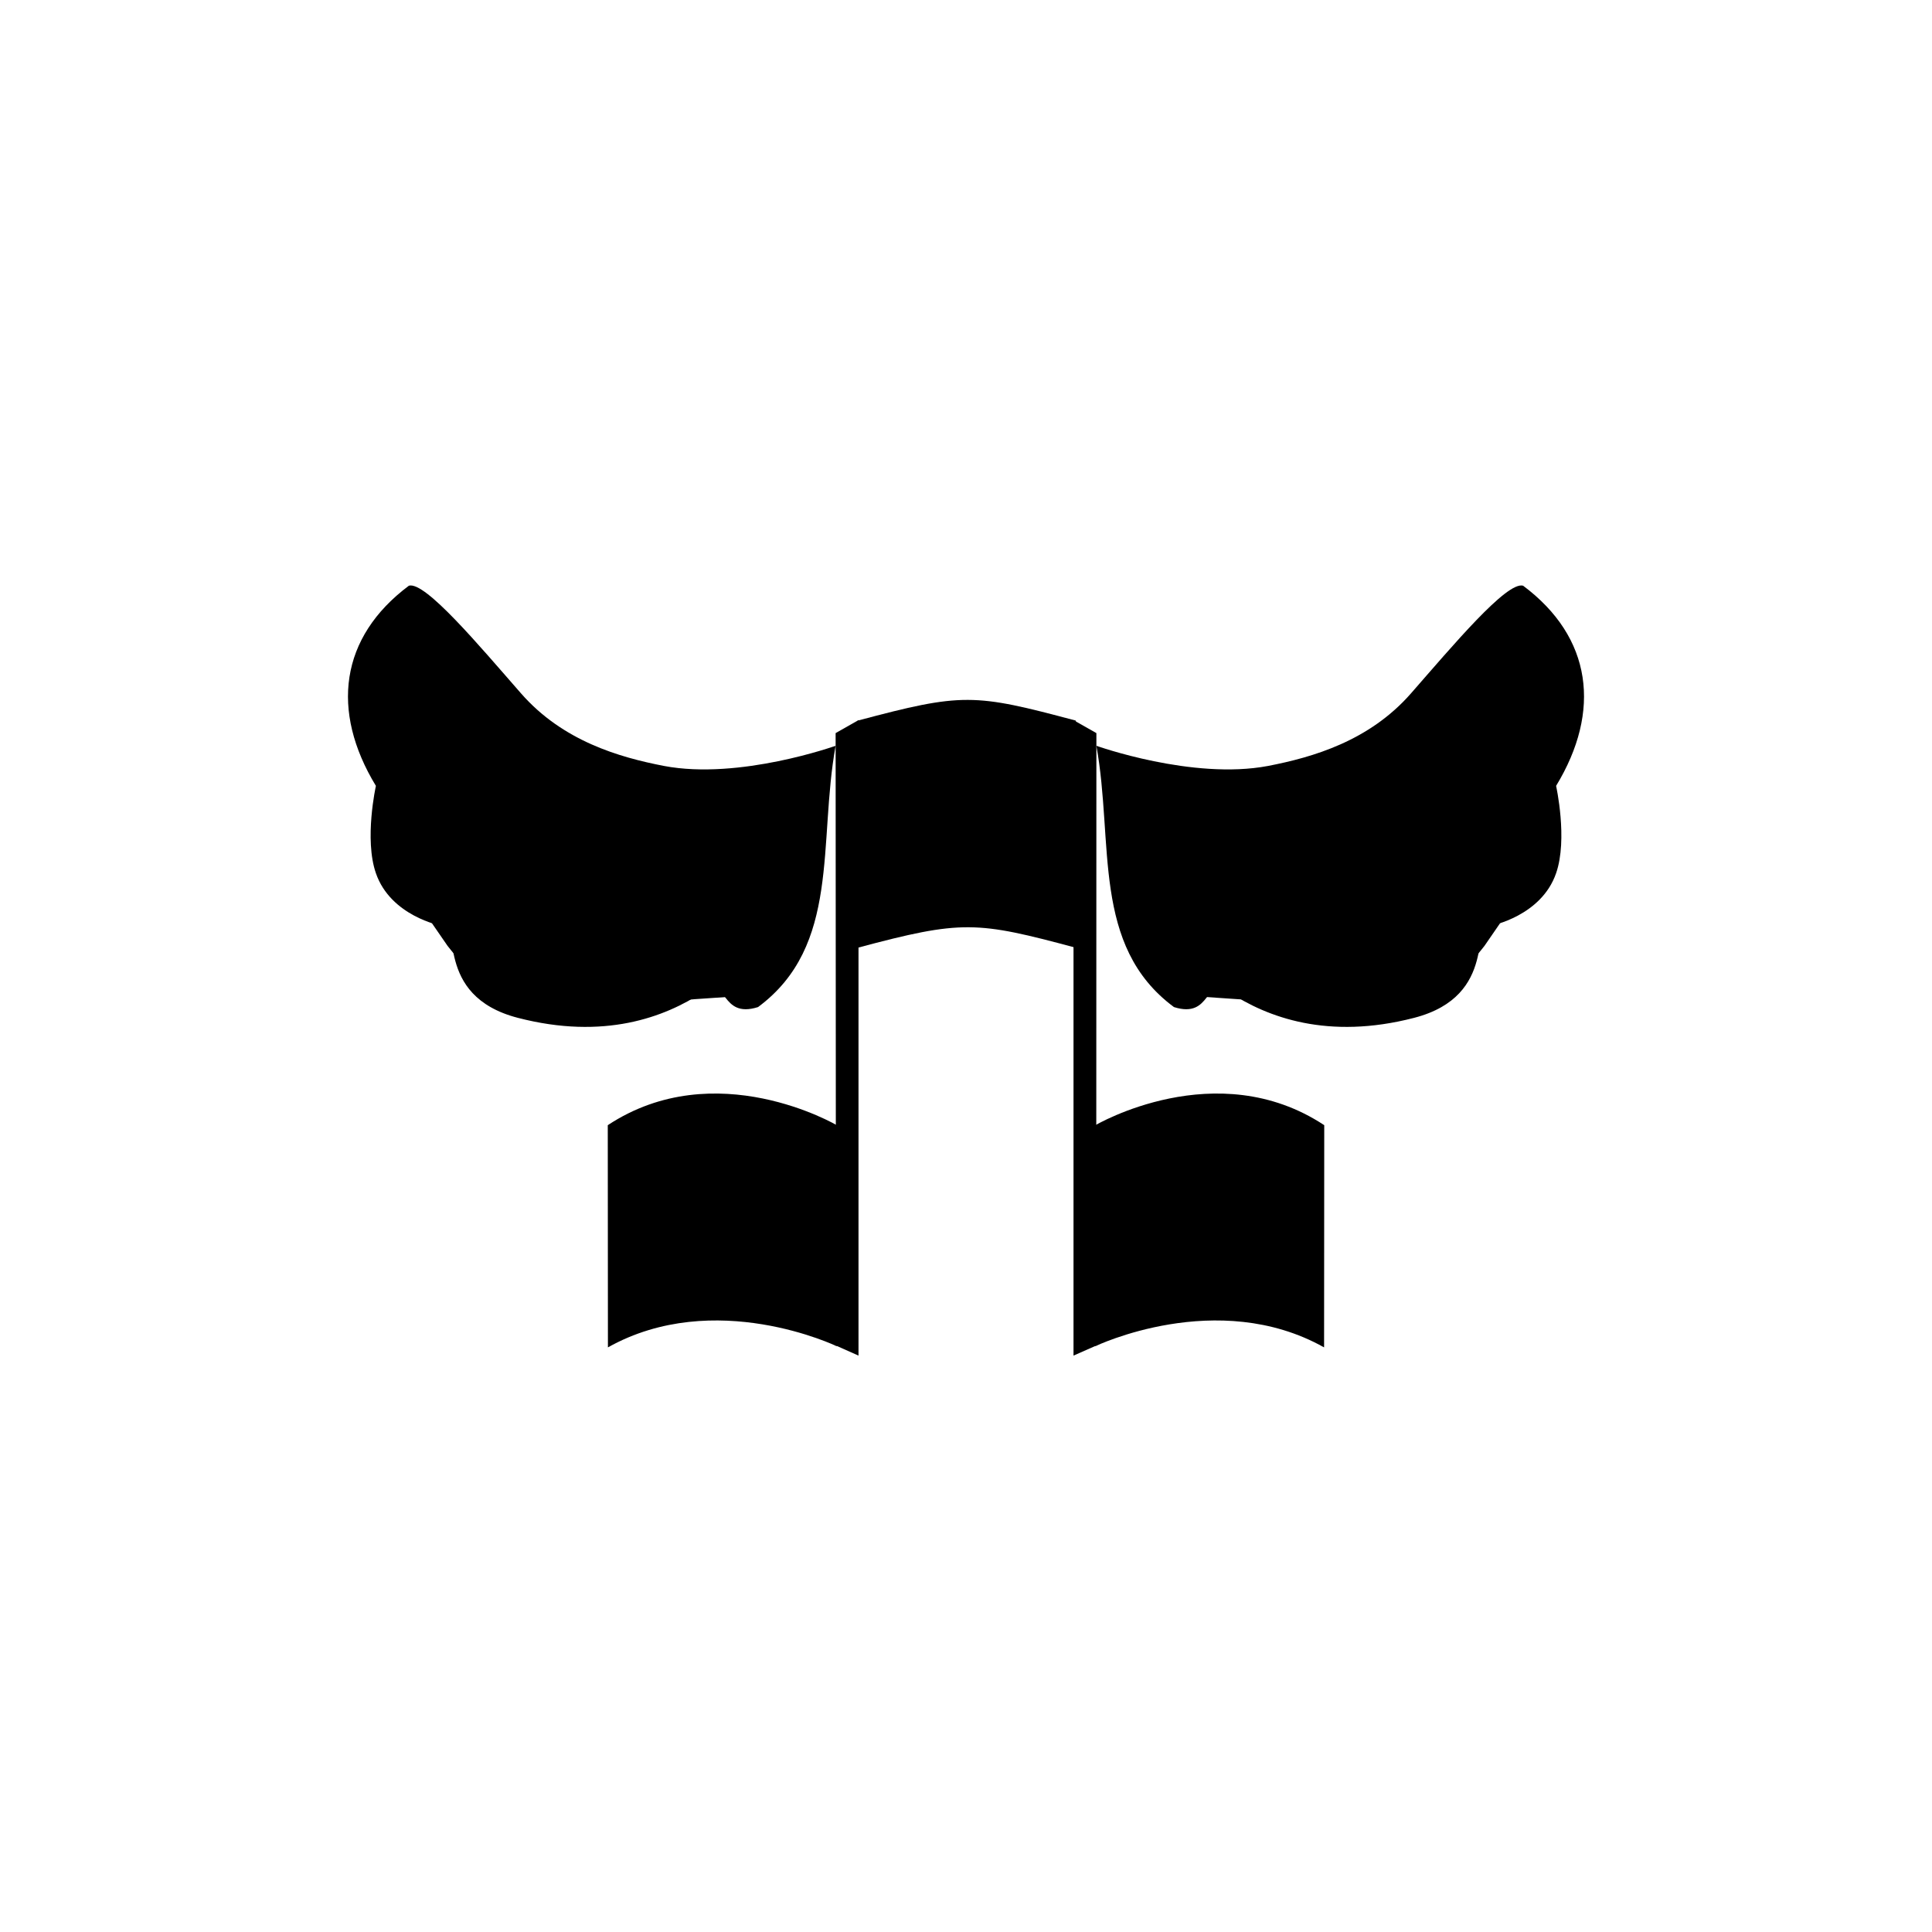
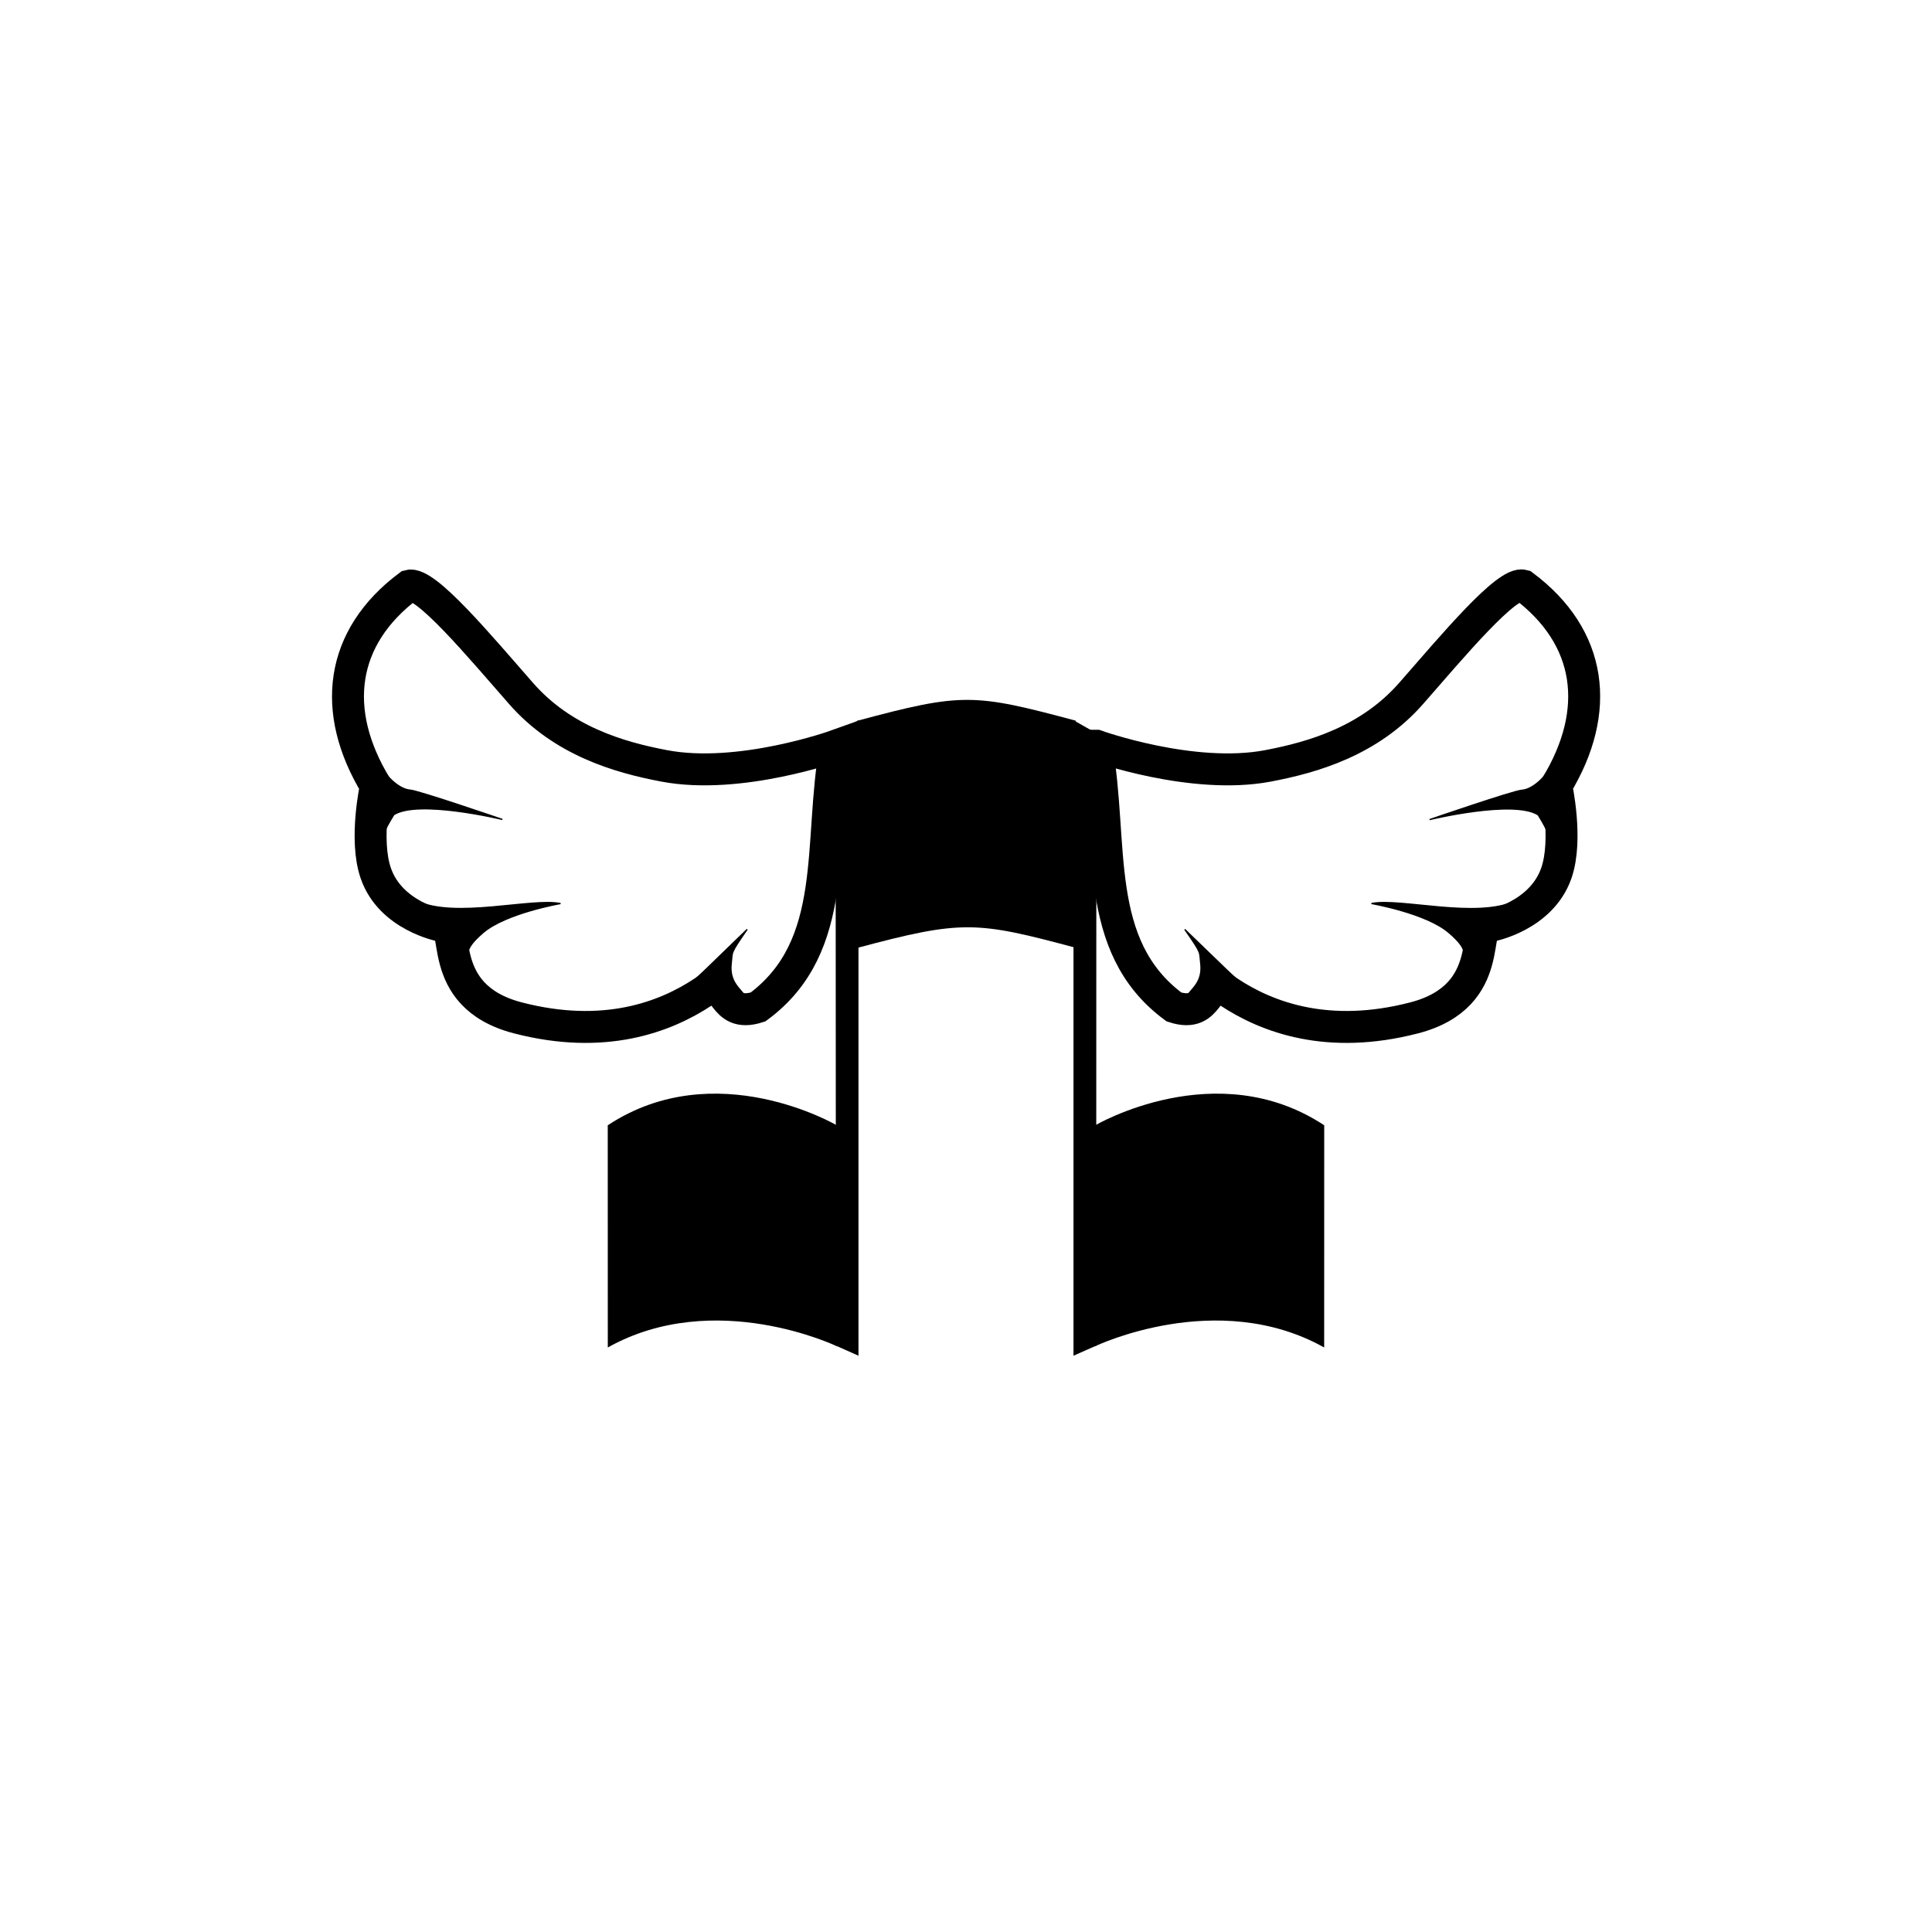
- <svg xmlns="http://www.w3.org/2000/svg" width="48" height="48" viewBox="0 0 12.7 12.7" xml:space="preserve" style="stroke:text-color;fill:text-color" class="logo">
-   <g style="display:inline">
-     <g>
-       <path style="stroke:text-color;display:inline;stroke-width:.212" d="m5.774 3.955.146-.101v4.945l-.144-.078Zm1.664 0-.146-.101v4.945l.145-.078Z" transform="matrix(1.03013 0 0 .84476 -.455 1.478)" />
-       <path style="stroke:text-color;display:inline;stroke-width:.21" d="M4.32 7.006c.688-.554 1.461 0 1.461 0v1.72s-.778-.457-1.46.009zm4.572 0c-.688-.554-1.46 0-1.46 0l-.001 1.72s.779-.457 1.46.009z" transform="matrix(1.03013 0 0 .84476 -.455 1.478)" />
-     </g>
-     <path style="display:inline;opacity:1;stroke-width:.008;stroke-linecap:round" d="M5.638 4.362c.69-.184.764-.179 1.434 0v1.493c-.653-.175-.746-.184-1.434 0Z" transform="translate(0 .375)" />
-     <g>
-       <path style="display:inline;opacity:1;fill:text-color;fill-opacity:1;stroke:text-color;stroke-width:.008;stroke-linecap:round;stroke-dasharray:none;stroke-dashoffset:0;stroke-opacity:1" d="M2.552 4.772s.088.114.175.119c.057.003.61.181.61.181s-.556-.123-.714-.017c-.066.112-.071.146-.071.146zm7.652-.15s-.083.118-.17.126c-.057.005-.603.205-.603.205s.551-.145.713-.045c.07.11.077.143.077.143zm-7.421.995c.254.117.758-.036.947 0 0 0-.356.069-.504.2-.148.13-.088.156-.077.224.012.077-.156-.132-.156-.132Zm7.223-.141c-.249.127-.759-.006-.946.036 0 0 .358.055.511.18.153.126.095.153.086.222-.009.078.151-.138.151-.138zm-5.588.77c.09-.046.192-.131.274-.214l.268-.27c-.112.169-.092.146-.1.223-.014.13.07.171.092.214zm3.979-.078a1.2 1.2 0 0 1-.282-.203l-.279-.26c.12.165.098.143.11.22.018.129-.064.173-.084.217z" transform="rotate(1.12 -12.811 3.45)" />
-       <path style="display:inline;fill:text-color;fill-opacity:1;stroke:text-color;stroke-width:.21;stroke-dasharray:none;stroke-dashoffset:0;stroke-opacity:1" d="M5.494 4.527s-.633.227-1.129.133c-.295-.057-.666-.164-.94-.477-.275-.314-.63-.738-.737-.708-.454.339-.516.824-.217 1.316 0 0-.078.35 0 .574.097.282.428.345.428.345.142-.044-.06.46.506.606.564.146.965-.003 1.218-.171.163-.109.108.18.36.1.544-.403.394-1.081.51-1.718Zm1.712 0s.633.227 1.129.133c.295-.057.666-.164.94-.477.275-.314.63-.738.737-.708.454.339.516.824.217 1.316 0 0 .078.35 0 .574-.097.282-.428.345-.428.345-.142-.044.06.46-.506.606-.564.146-.965-.003-1.218-.171-.163-.109-.108.18-.36.1-.544-.403-.394-1.081-.51-1.718Z" transform="translate(0 .375)" />
+ <svg xmlns="http://www.w3.org/2000/svg" width="48" height="48" viewBox="0 0 12.7 12.7" version="1.1" id="svg5" xml:space="preserve">
+   <defs id="defs2" />
+   <g id="layer1" style="display:inline">
+     <g id="g19537" transform="translate(0,0.3752642)">
+       <g id="g19591">
+         <g id="g19730" class="UnoptimicedTransforms">
+           <path id="path1314" style="display:inline;stroke-width:0.212" d="M 5.774,3.955 5.92,3.854 V 8.799 L 5.776,8.721 Z m 1.664,0 L 7.292,3.854 V 8.799 L 7.437,8.721 Z" transform="matrix(1.030126,0,0,0.8447621,-0.4551266,1.103403)" />
+           <path id="path9316" style="display:inline;stroke-width:0.21" d="m 4.32,7.006 c 0.688,-0.554 1.461,0 1.461,0 l 3.09e-4,1.719 c 0,0 -0.779,-0.456 -1.461,0.01 z m 4.572,0 c -0.688,-0.554 -1.461,0 -1.461,0 l -3.09e-4,1.719 c 0,0 0.779,-0.456 1.461,0.01 z" transform="matrix(1.030126,0,0,0.8447621,-0.4551266,1.103403)" />
+         </g>
+         <path id="rect19820" style="display:inline;opacity:1;stroke-width:0.008;stroke-linecap:round" d="m 5.638,4.362 c 0.689,-0.185 0.764,-0.179 1.433,0 V 5.855 C 6.419,5.68 6.326,5.671 5.638,5.855 Z" />
+       </g>
+       <g id="g19607" class="UnoptimicedTransforms">
+         <g id="g19599" transform="rotate(1.119902,6.371869,3.26226)">
+           <path style="display:inline;opacity:1;fill:#000000;fill-opacity:1;stroke:#000000;stroke-width:0.008;stroke-linecap:round;stroke-dasharray:none;stroke-dashoffset:0;stroke-opacity:1" d="m 2.552,4.772 c 0,0 0.087,0.113 0.175,0.118 0.057,0.003 0.61,0.181 0.61,0.181 0,0 -0.556,-0.123 -0.714,-0.017 -0.066,0.112 -0.071,0.146 -0.071,0.146 z M 10.204,4.623 c 0,0 -0.083,0.117 -0.17,0.125 -0.057,0.005 -0.603,0.205 -0.603,0.205 0,0 0.551,-0.145 0.713,-0.045 0.07,0.109 0.077,0.143 0.077,0.143 z" id="path15103" />
+           <path style="display:inline;opacity:1;fill:#000000;fill-opacity:1;stroke:#000000;stroke-width:0.008;stroke-linecap:round;stroke-dasharray:none;stroke-dashoffset:0;stroke-opacity:1" d="m 2.783,5.617 c 0.253,0.117 0.758,-0.036 0.947,-5.907e-4 0,0 -0.356,0.069 -0.504,0.2 C 3.078,5.948 3.138,5.973 3.149,6.041 3.161,6.118 2.993,5.909 2.993,5.909 Z M 10.006,5.476 c -0.249,0.127 -0.759,-0.006 -0.946,0.036 0,0 0.358,0.055 0.511,0.18 0.153,0.125 0.095,0.152 0.086,0.221 -0.009,0.078 0.151,-0.138 0.151,-0.138 z" id="path15105" />
+           <path style="display:inline;opacity:1;fill:#000000;fill-opacity:1;stroke:#000000;stroke-width:0.008;stroke-linecap:round;stroke-dasharray:none;stroke-dashoffset:0;stroke-opacity:1" d="M 4.418,6.246 C 4.509,6.2 4.61,6.115 4.692,6.032 4.779,5.944 4.96,5.762 4.96,5.762 4.848,5.931 4.868,5.908 4.86,5.985 c -0.014,0.129 0.07,0.171 0.092,0.214 z M 8.397,6.168 C 8.304,6.126 8.2,6.044 8.115,5.965 8.024,5.881 7.836,5.706 7.836,5.706 c 0.119,0.164 0.098,0.142 0.109,0.219 0.019,0.129 -0.063,0.173 -0.083,0.217 z" id="path15107" />
+         </g>
+         <path style="display:inline;fill:none;fill-opacity:1;stroke:#000000;stroke-width:0.21;stroke-dasharray:none;stroke-dashoffset:0;stroke-opacity:1" d="m 5.494,4.527 c 0,0 -0.633,0.227 -1.129,0.132 C 4.07,4.603 3.699,4.496 3.425,4.183 3.15,3.869 2.796,3.445 2.688,3.475 2.234,3.814 2.172,4.299 2.471,4.791 c 0,0 -0.078,0.351 -6.618e-4,0.574 0.097,0.282 0.429,0.345 0.429,0.345 0.142,-0.044 -0.059,0.46 0.506,0.606 C 3.969,6.462 4.37,6.313 4.623,6.145 4.786,6.036 4.731,6.326 4.983,6.244 5.527,5.842 5.377,5.164 5.494,4.527 Z m 1.713,0 c 0,0 0.633,0.227 1.129,0.132 0.295,-0.056 0.666,-0.163 0.941,-0.477 0.275,-0.314 0.629,-0.738 0.736,-0.708 0.454,0.339 0.516,0.824 0.217,1.316 0,0 0.078,0.351 6.62e-4,0.574 C 10.132,5.647 9.801,5.71 9.801,5.71 9.659,5.666 9.86,6.17 9.295,6.316 8.731,6.462 8.33,6.313 8.077,6.145 7.914,6.036 7.969,6.326 7.717,6.244 7.173,5.842 7.323,5.164 7.206,4.527 Z" id="path15097" />
+       </g>
    </g>
  </g>
</svg>
